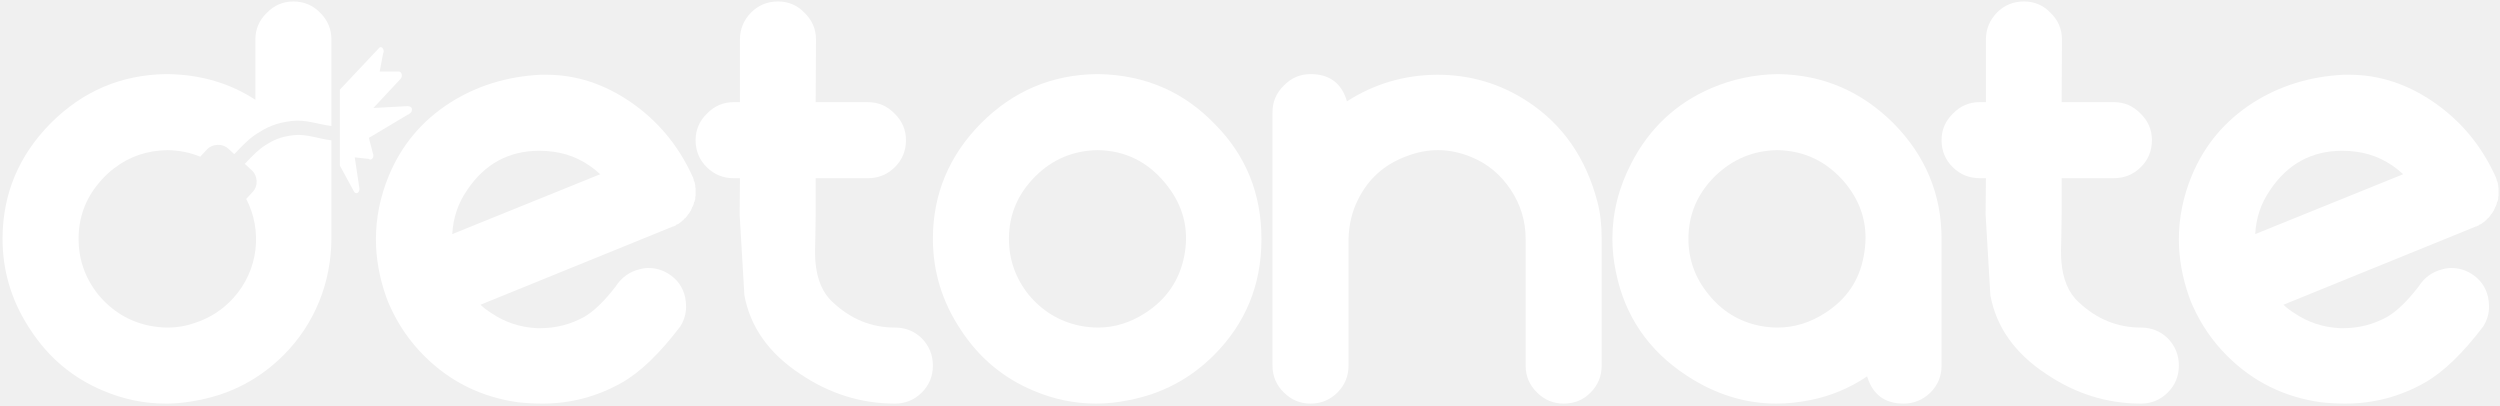
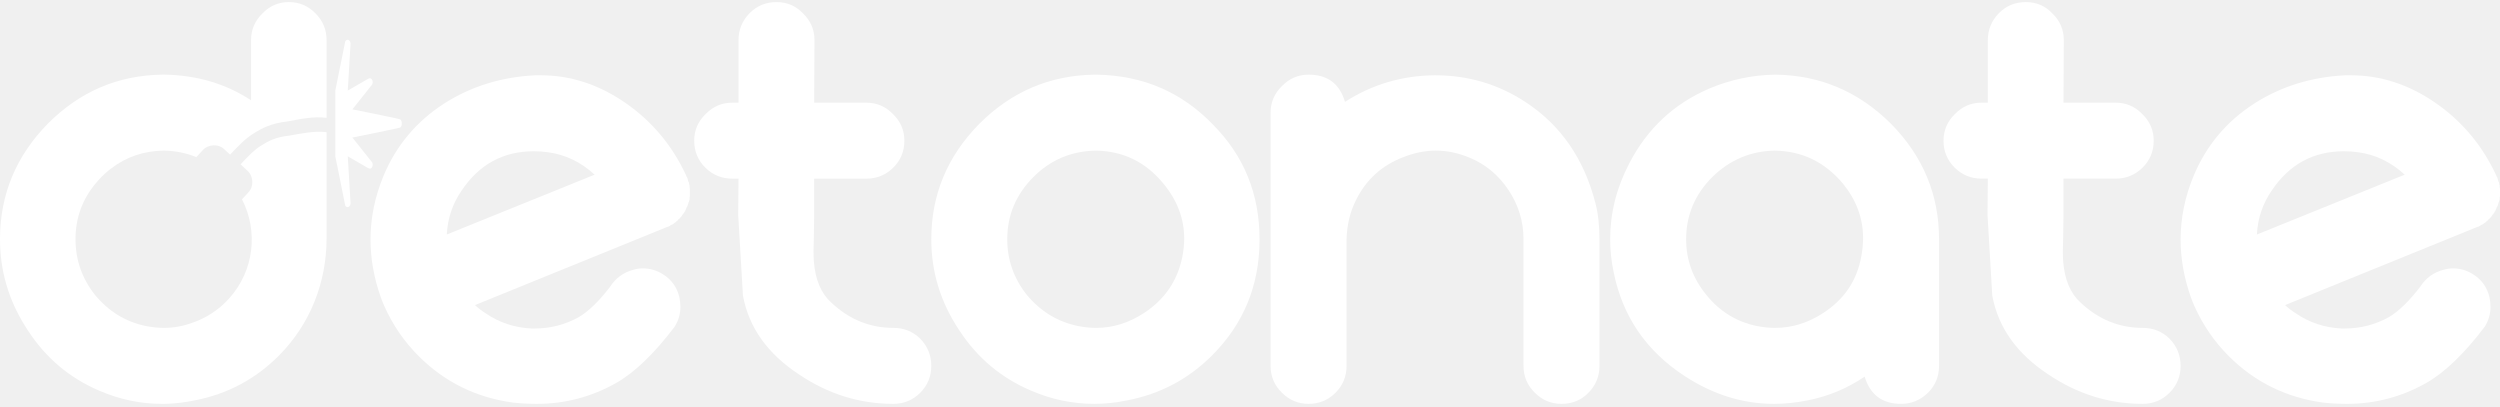
- <svg xmlns="http://www.w3.org/2000/svg" width="524" height="85" viewBox="0 0 524 85" fill="none">
-   <path d="M478.605 63.876C479.313 64.54 480.065 65.115 480.862 65.602C483.696 67.55 486.905 68.613 490.491 68.79H491.089C494.409 68.79 497.508 67.993 500.386 66.399C502.422 65.204 504.614 63.079 506.96 60.024C508.155 58.165 509.815 56.969 511.94 56.438C512.56 56.261 513.18 56.173 513.8 56.173C515.305 56.173 516.7 56.571 517.983 57.368C519.843 58.519 521.016 60.157 521.503 62.282C521.636 62.99 521.702 63.654 521.702 64.274C521.702 65.735 521.304 67.108 520.507 68.391C516.213 74.058 512.118 77.998 508.222 80.212C503.042 83.133 497.508 84.594 491.62 84.594C489.938 84.594 488.256 84.506 486.573 84.329C478.826 83.266 472.23 80.013 466.784 74.567C463.774 71.557 461.383 68.082 459.612 64.141C459.48 63.831 459.347 63.522 459.214 63.212C459.081 62.858 458.948 62.503 458.815 62.149C457.399 58.12 456.69 54.114 456.69 50.13C456.69 45.614 457.598 41.165 459.413 36.782C462.069 30.407 466.319 25.338 472.163 21.575C477.786 17.989 484.138 16.019 491.222 15.665H492.417C498.659 15.665 504.569 17.591 510.148 21.442C515.726 25.294 519.976 30.363 522.898 36.649C522.942 36.826 523.03 37.003 523.163 37.18C523.163 37.269 523.185 37.335 523.23 37.38V37.513L523.296 37.579V37.778C523.34 37.822 523.362 37.867 523.362 37.911V37.977C523.451 38.066 523.495 38.132 523.495 38.176V38.309C523.539 38.354 523.562 38.442 523.562 38.575V38.708H523.628V39.106C523.672 39.283 523.694 39.416 523.694 39.505V41.098C523.65 41.143 523.628 41.209 523.628 41.298V41.696C523.584 41.829 523.539 41.984 523.495 42.161V42.227C523.495 42.272 523.451 42.316 523.362 42.36V42.559C523.318 42.604 523.296 42.67 523.296 42.758L523.23 42.958C523.23 43.002 523.207 43.046 523.163 43.091C523.163 43.135 523.141 43.201 523.097 43.29L522.964 43.423V43.489L522.898 43.688L522.765 43.954L522.698 44.153C522.698 44.197 522.654 44.242 522.565 44.286C522.565 44.33 522.543 44.397 522.499 44.485C522.455 44.529 522.411 44.574 522.366 44.618L522.3 44.751L522.101 44.95L522.034 45.083L521.901 45.282C521.901 45.326 521.857 45.37 521.769 45.415C521.68 45.503 521.614 45.592 521.569 45.68L521.37 45.813C521.326 45.858 521.282 45.902 521.237 45.946L521.171 46.079L521.105 46.145L520.972 46.212C520.927 46.256 520.883 46.3 520.839 46.344L520.706 46.477C520.618 46.522 520.551 46.566 520.507 46.61C520.418 46.654 520.308 46.743 520.175 46.876L520.042 46.942C519.998 46.986 519.954 47.008 519.909 47.008C519.821 47.053 519.732 47.075 519.644 47.075V47.141L519.511 47.274C519.422 47.274 519.356 47.296 519.312 47.341C519.267 47.385 519.223 47.407 519.179 47.407C519.135 47.451 519.046 47.473 518.913 47.473C518.869 47.518 518.825 47.54 518.78 47.54L478.605 63.876ZM503.706 36.516C500.829 33.86 497.552 32.288 493.878 31.802C492.904 31.669 491.93 31.602 490.956 31.602C484.537 31.602 479.49 34.347 475.815 39.837C473.912 42.581 472.871 45.658 472.694 49.067L503.706 36.516Z" fill="white" />
-   <path d="M448.722 84.594C441.638 84.594 435.042 82.536 428.933 78.418C422.336 74.08 418.418 68.568 417.179 61.883L416.183 44.95L416.249 37.346H414.921C412.752 37.346 410.892 36.593 409.343 35.088C407.749 33.538 406.952 31.635 406.952 29.377C406.952 27.208 407.749 25.348 409.343 23.799C410.892 22.205 412.752 21.408 414.921 21.408H416.249V8.273C416.249 6.104 417.024 4.223 418.573 2.629C420.123 1.079 422.004 0.305 424.218 0.305C426.431 0.305 428.291 1.101 429.796 2.695C431.39 4.245 432.187 6.104 432.187 8.273L432.12 21.408C432.12 21.408 440.908 21.408 443.077 21.408C445.246 21.408 447.106 22.205 448.655 23.799C450.249 25.348 451.046 27.208 451.046 29.377C451.046 31.635 450.249 33.538 448.655 35.088C447.106 36.593 445.246 37.346 443.077 37.346H432.12L432.12 44.95C432.12 45.437 432.098 47.03 432.054 49.731C432.01 50.749 431.987 51.657 431.987 52.454C431.987 53.295 432.01 54.047 432.054 54.711C432.364 58.563 433.581 61.441 435.706 63.344C439.469 66.886 443.808 68.657 448.722 68.657C450.935 68.657 452.817 69.409 454.366 70.915C455.916 72.508 456.69 74.412 456.69 76.626C456.69 78.839 455.916 80.721 454.366 82.27C452.817 83.82 450.935 84.594 448.722 84.594Z" fill="white" />
-   <path d="M372.487 31.469C367.44 31.558 363.08 33.395 359.405 36.981C355.731 40.656 353.894 45.016 353.894 50.063C353.894 54.402 355.31 58.297 358.144 61.751C360.933 65.204 364.452 67.373 368.702 68.258C370.03 68.524 371.314 68.657 372.554 68.657C376.095 68.657 379.46 67.617 382.648 65.536C387.03 62.702 389.687 58.785 390.616 53.782C390.882 52.41 391.015 51.081 391.015 49.797C391.015 45.68 389.62 41.895 386.831 38.442C383.024 33.882 378.243 31.558 372.487 31.469ZM372.687 15.532C382.028 15.665 390.085 19.096 396.858 25.825C403.588 32.642 406.952 40.722 406.952 50.063V76.626C406.952 78.839 406.177 80.721 404.628 82.27C403.034 83.82 401.153 84.594 398.983 84.594C395.043 84.594 392.498 82.691 391.347 78.883C387.672 81.363 383.688 83.023 379.394 83.864C377.003 84.351 374.634 84.594 372.288 84.594C365.78 84.594 359.538 82.646 353.562 78.751C345.504 73.482 340.546 66.222 338.687 56.969C338.2 54.667 337.956 52.365 337.956 50.063C337.956 44.574 339.284 39.283 341.94 34.192C345.704 26.887 351.304 21.641 358.741 18.454C363.124 16.594 367.706 15.62 372.487 15.532H372.687Z" fill="white" />
-   <path d="M266.716 23.501C266.716 21.331 267.513 19.472 269.106 17.922C270.656 16.329 272.515 15.532 274.684 15.532C278.669 15.532 281.214 17.436 282.321 21.243C288.032 17.568 294.341 15.709 301.247 15.665C308.197 15.665 314.528 17.546 320.239 21.309C327.588 26.135 332.458 33.174 334.849 42.426C335.424 44.596 335.712 47.141 335.712 50.063V76.626C335.712 78.839 334.937 80.721 333.388 82.27C331.882 83.82 330.001 84.594 327.743 84.594C325.574 84.594 323.714 83.82 322.165 82.27C320.571 80.721 319.774 78.839 319.774 76.626V50.063C319.774 46.344 318.734 42.913 316.653 39.77C314.528 36.583 311.783 34.303 308.419 32.93C306.072 31.956 303.726 31.469 301.38 31.469C299.166 31.469 296.931 31.912 294.673 32.797C290.069 34.524 286.704 37.579 284.579 41.962C283.384 44.352 282.742 47.053 282.653 50.063V76.626C282.653 78.839 281.878 80.721 280.329 82.27C278.78 83.82 276.898 84.594 274.684 84.594C272.515 84.594 270.656 83.82 269.106 82.27C267.513 80.721 266.716 78.839 266.716 76.626V23.501Z" fill="white" />
-   <path d="M230.266 15.532C239.961 15.709 248.085 19.206 254.637 26.024C261.144 32.576 264.398 40.589 264.398 50.063V50.329C264.354 59.803 261.034 67.838 254.437 74.434C249.479 79.392 243.547 82.536 236.641 83.864C234.294 84.351 231.992 84.594 229.734 84.594C225.219 84.594 220.836 83.687 216.586 81.872C210.255 79.215 205.186 74.965 201.379 69.122C197.483 63.278 195.535 56.925 195.535 50.063C195.535 40.722 198.9 32.642 205.629 25.825C212.358 19.096 220.415 15.665 229.801 15.532H230.266ZM230.066 31.469C224.931 31.558 220.57 33.395 216.984 36.981C213.31 40.656 211.473 45.016 211.473 50.063C211.473 54.402 212.845 58.297 215.59 61.751C218.467 65.204 222.031 67.373 226.281 68.258C227.609 68.524 228.893 68.657 230.133 68.657C233.63 68.657 236.973 67.617 240.16 65.536C244.499 62.702 247.177 58.785 248.195 53.782C248.461 52.454 248.594 51.17 248.594 49.93C248.594 45.769 247.155 41.939 244.277 38.442C240.558 33.882 235.821 31.558 230.066 31.469Z" fill="white" />
-   <path d="M187.566 84.594C180.483 84.594 173.887 82.536 167.777 78.418C161.181 74.08 157.263 68.568 156.023 61.883L155.027 44.95L155.094 37.35H153.766C151.596 37.35 149.737 36.597 148.188 35.092C146.594 33.543 145.797 31.639 145.797 29.381C145.797 27.212 146.594 25.352 148.188 23.803C149.737 22.209 151.596 21.412 153.766 21.412H155.094V8.277C155.094 6.108 155.868 4.227 157.418 2.633C158.967 1.083 160.849 0.309 163.062 0.309C165.276 0.309 167.135 1.106 168.641 2.699C170.234 4.249 171.031 6.108 171.031 8.277L170.965 21.412C170.965 21.412 179.753 21.412 181.922 21.412C184.091 21.412 185.951 22.209 187.5 23.803C189.094 25.352 189.891 27.212 189.891 29.381C189.891 31.639 189.094 33.543 187.5 35.092C185.951 36.597 184.091 37.35 181.922 37.35H170.965L170.965 44.95C170.965 45.437 170.943 47.031 170.898 49.731C170.854 50.749 170.832 51.657 170.832 52.454C170.832 53.295 170.854 54.047 170.898 54.712C171.208 58.563 172.426 61.441 174.551 63.344C178.314 66.886 182.652 68.657 187.566 68.657C189.78 68.657 191.661 69.409 193.211 70.915C194.76 72.508 195.535 74.412 195.535 76.626C195.535 78.839 194.76 80.721 193.211 82.27C191.661 83.82 189.78 84.594 187.566 84.594Z" fill="white" />
-   <path d="M100.707 63.876C101.415 64.54 102.168 65.115 102.965 65.602C105.798 67.55 109.008 68.613 112.594 68.79H113.191C116.512 68.79 119.611 67.993 122.488 66.399C124.525 65.204 126.716 63.079 129.062 60.024C130.258 58.165 131.918 56.969 134.043 56.438C134.663 56.261 135.283 56.173 135.902 56.173C137.408 56.173 138.802 56.571 140.086 57.368C141.945 58.519 143.118 60.157 143.605 62.282C143.738 62.99 143.805 63.654 143.805 64.274C143.805 65.735 143.406 67.108 142.609 68.391C138.315 74.058 134.22 77.998 130.324 80.212C125.145 83.133 119.611 84.594 113.723 84.594C112.04 84.594 110.358 84.506 108.676 84.329C100.928 83.266 94.332 80.013 88.887 74.567C85.876 71.557 83.486 68.082 81.715 64.141C81.582 63.831 81.449 63.522 81.316 63.212C81.184 62.858 81.051 62.503 80.918 62.149C79.501 58.12 78.793 54.114 78.793 50.13C78.793 45.614 79.701 41.165 81.516 36.782C84.172 30.407 88.422 25.338 94.266 21.575C99.888 17.989 106.241 16.019 113.324 15.665H114.52C120.762 15.665 126.672 17.591 132.25 21.442C137.828 25.294 142.078 30.363 145 36.649C145.044 36.826 145.133 37.003 145.266 37.18C145.266 37.269 145.288 37.335 145.332 37.38V37.513L145.398 37.579V37.778C145.443 37.822 145.465 37.867 145.465 37.911V37.977C145.553 38.066 145.598 38.132 145.598 38.176V38.309C145.642 38.354 145.664 38.442 145.664 38.575V38.708H145.73V39.106C145.775 39.283 145.797 39.416 145.797 39.505V41.098C145.753 41.143 145.73 41.209 145.73 41.298V41.696C145.686 41.829 145.642 41.984 145.598 42.161V42.227C145.598 42.272 145.553 42.316 145.465 42.36V42.559C145.421 42.604 145.398 42.67 145.398 42.758L145.332 42.958C145.332 43.002 145.31 43.046 145.266 43.091C145.266 43.135 145.243 43.201 145.199 43.29L145.066 43.423V43.489L145 43.688L144.867 43.954L144.801 44.153C144.801 44.197 144.757 44.242 144.668 44.286C144.668 44.33 144.646 44.397 144.602 44.485C144.557 44.529 144.513 44.574 144.469 44.618L144.402 44.751L144.203 44.95L144.137 45.083L144.004 45.282C144.004 45.326 143.96 45.37 143.871 45.415C143.783 45.503 143.716 45.592 143.672 45.68L143.473 45.813C143.428 45.858 143.384 45.902 143.34 45.946L143.273 46.079L143.207 46.145L143.074 46.212C143.03 46.256 142.986 46.3 142.941 46.344L142.809 46.477C142.72 46.522 142.654 46.566 142.609 46.61C142.521 46.654 142.41 46.743 142.277 46.876L142.145 46.942C142.1 46.986 142.056 47.008 142.012 47.008C141.923 47.053 141.835 47.075 141.746 47.075V47.141L141.613 47.274C141.525 47.274 141.458 47.296 141.414 47.341C141.37 47.385 141.326 47.407 141.281 47.407C141.237 47.451 141.148 47.473 141.016 47.473C140.971 47.518 140.927 47.54 140.883 47.54L100.707 63.876ZM125.809 36.516C122.931 33.86 119.655 32.288 115.98 31.802C115.007 31.669 114.033 31.602 113.059 31.602C106.639 31.602 101.592 34.347 97.918 39.837C96.014 42.581 94.974 45.658 94.797 49.067L125.809 36.516Z" fill="white" />
-   <path d="M10.628 25.825C3.947 32.594 0.582 40.607 0.535 49.864L0.535 49.909C0.534 49.927 0.534 49.945 0.534 49.963L0.534 50.063C0.534 56.608 2.306 62.69 5.851 68.309C5.98 68.514 6.111 68.719 6.245 68.923L6.313 69.024L6.378 69.122C10.185 74.966 15.254 79.216 21.585 81.872C25.835 83.687 30.218 84.594 34.733 84.594C34.822 84.594 34.911 84.594 34.999 84.593C35.088 84.594 35.176 84.594 35.265 84.594C35.511 84.594 35.755 84.586 35.996 84.569C37.848 84.496 39.729 84.26 41.64 83.864C48.546 82.536 54.478 79.393 59.437 74.434C66.003 67.868 69.464 59.129 69.464 49.864V29.414C66.826 29.105 64.233 28.028 61.548 28.331C58.626 28.661 57.143 29.48 55.624 30.433C54.185 31.336 53.063 32.494 51.31 34.349L52.696 35.626C54.037 36.778 54.193 38.984 52.921 40.277L51.607 41.689C55.045 48.295 54.231 56.606 48.889 62.493C46.667 64.945 43.938 66.658 41.01 67.626C39.102 68.313 37.142 68.657 35.132 68.657C33.892 68.657 32.608 68.524 31.28 68.258C27.03 67.373 23.466 65.204 20.589 61.751C17.844 58.298 16.472 54.402 16.472 50.063C16.472 45.656 17.873 41.772 20.675 38.411C20.899 38.136 21.132 37.866 21.375 37.601C22.174 36.72 23.038 35.935 23.954 35.246C27.132 32.801 30.836 31.542 35.066 31.47C37.557 31.508 39.858 31.965 41.968 32.842L43.265 31.448C44.417 30.112 46.629 29.962 47.928 31.233L49.103 32.316C50.825 30.494 52.205 29.037 54.029 27.892C55.782 26.792 57.697 25.747 61.211 25.35C64.112 25.023 66.676 26.058 69.464 26.413V8.28C69.464 6.111 68.689 4.251 67.14 2.702C65.59 1.108 63.709 0.311 61.495 0.311C59.326 0.311 57.467 1.108 55.917 2.702C54.323 4.251 53.526 6.111 53.526 8.28V20.922C48.23 17.454 42.143 15.658 35.265 15.532H34.8C25.414 15.665 17.357 19.096 10.628 25.825Z" fill="white" />
-   <path d="M74.197 40.149L71.239 34.716V22.743V18.789L79.583 9.924C79.712 9.867 79.85 9.866 79.979 9.921C80.108 9.977 80.22 10.086 80.299 10.233C80.379 10.38 80.421 10.557 80.419 10.738C80.418 10.919 80.374 11.095 80.293 11.24L79.583 14.993H83.49C83.628 14.962 83.771 14.994 83.895 15.083C84.018 15.172 84.117 15.313 84.174 15.485C84.231 15.657 84.244 15.85 84.211 16.033C84.178 16.216 84.1 16.379 83.991 16.496L78.261 22.634L85.399 22.245C86.012 22.245 86.296 22.56 86.329 22.743C86.362 22.926 86.349 23.118 86.292 23.29C86.234 23.462 86.136 23.603 86.012 23.692C85.889 23.782 85.537 24.097 85.399 24.066L77.317 28.897L78.158 32.125C78.239 32.289 78.276 32.485 78.261 32.681C78.247 32.876 78.182 33.059 78.079 33.198C77.975 33.337 77.838 33.424 77.692 33.443C77.546 33.462 77.4 33.413 77.278 33.304L74.358 32.983L75.328 39.473C75.356 39.662 75.335 39.858 75.269 40.03C75.203 40.202 75.096 40.338 74.964 40.416C74.832 40.495 74.685 40.512 74.545 40.463C74.406 40.415 74.283 40.304 74.197 40.149Z" fill="white" />
+ <svg xmlns="http://www.w3.org/2000/svg" width="560" height="91" viewBox="0 0 560 91" fill="none">
+   <path d="M511.854 68.341C512.61 69.05 513.414 69.665 514.265 70.185C517.29 72.265 520.717 73.399 524.546 73.588H525.184C528.729 73.588 532.038 72.737 535.111 71.036C537.285 69.759 539.625 67.49 542.13 64.229C543.407 62.243 545.179 60.967 547.448 60.4C548.11 60.211 548.772 60.116 549.434 60.116C551.041 60.116 552.53 60.542 553.901 61.393C555.886 62.622 557.139 64.371 557.659 66.639C557.8 67.396 557.871 68.105 557.871 68.767C557.871 70.327 557.446 71.792 556.595 73.163C552.01 79.213 547.637 83.42 543.478 85.784C537.947 88.904 532.038 90.464 525.751 90.464C523.955 90.464 522.159 90.369 520.363 90.18C512.09 89.046 505.047 85.571 499.233 79.757C496.019 76.543 493.466 72.832 491.575 68.625C491.433 68.294 491.292 67.963 491.15 67.632C491.008 67.254 490.866 66.876 490.724 66.498C489.212 62.196 488.455 57.918 488.455 53.664C488.455 48.842 489.425 44.092 491.363 39.412C494.199 32.605 498.737 27.193 504.976 23.175C510.98 19.346 517.763 17.242 525.326 16.864H526.602C533.267 16.864 539.578 18.921 545.534 23.033C551.49 27.145 556.028 32.558 559.148 39.27C559.195 39.459 559.289 39.648 559.431 39.837C559.431 39.932 559.455 40.003 559.502 40.05V40.192L559.573 40.263V40.476C559.62 40.523 559.644 40.57 559.644 40.617V40.688C559.738 40.783 559.786 40.854 559.786 40.901V41.043C559.833 41.09 559.857 41.185 559.857 41.327V41.468H559.928V41.894C559.975 42.083 559.998 42.225 559.998 42.319V44.021C559.951 44.068 559.928 44.139 559.928 44.234V44.659C559.88 44.801 559.833 44.966 559.786 45.155V45.226C559.786 45.274 559.738 45.321 559.644 45.368V45.581C559.597 45.628 559.573 45.699 559.573 45.794L559.502 46.006C559.502 46.053 559.478 46.101 559.431 46.148C559.431 46.195 559.408 46.266 559.36 46.361L559.219 46.503V46.574L559.148 46.786L559.006 47.07L558.935 47.282C558.935 47.33 558.888 47.377 558.793 47.424C558.793 47.472 558.769 47.542 558.722 47.637C558.675 47.684 558.628 47.732 558.58 47.779L558.509 47.921L558.297 48.133L558.226 48.275L558.084 48.488C558.084 48.535 558.037 48.582 557.942 48.63C557.848 48.724 557.777 48.819 557.73 48.913L557.517 49.055C557.47 49.102 557.422 49.15 557.375 49.197L557.304 49.339L557.233 49.41L557.091 49.481C557.044 49.528 556.997 49.575 556.95 49.622L556.808 49.764C556.713 49.812 556.642 49.859 556.595 49.906C556.5 49.953 556.382 50.048 556.241 50.19L556.099 50.261C556.051 50.308 556.004 50.331 555.957 50.331C555.862 50.379 555.768 50.402 555.673 50.402V50.473L555.531 50.615C555.437 50.615 555.366 50.639 555.319 50.686C555.271 50.733 555.224 50.757 555.177 50.757C555.13 50.804 555.035 50.828 554.893 50.828C554.846 50.875 554.799 50.899 554.752 50.899L511.854 68.341ZM538.656 39.129C535.584 36.292 532.086 34.614 528.162 34.094C527.122 33.952 526.082 33.882 525.042 33.882C518.188 33.882 512.799 36.812 508.876 42.674C506.843 45.604 505.733 48.89 505.544 52.529L538.656 39.129Z" fill="white" />
+   <path d="M479.947 90.463C472.384 90.463 465.34 88.265 458.817 83.869C451.774 79.237 447.591 73.352 446.267 66.214L445.203 48.133L445.274 40.014H443.856C441.54 40.014 439.555 39.211 437.9 37.603C436.199 35.949 435.348 33.916 435.348 31.506C435.348 29.189 436.199 27.204 437.9 25.55C439.555 23.848 441.54 22.997 443.856 22.997H445.274V8.972C445.274 6.656 446.102 4.647 447.756 2.945C449.41 1.291 451.419 0.464 453.783 0.464C456.146 0.464 458.132 1.315 459.739 3.016C461.441 4.671 462.292 6.656 462.292 8.972L462.221 22.997C462.221 22.997 471.604 22.997 473.92 22.997C476.236 22.997 478.221 23.848 479.876 25.55C481.578 27.204 482.429 29.189 482.429 31.506C482.429 33.916 481.578 35.949 479.876 37.603C478.221 39.211 476.236 40.014 473.92 40.014H462.221L462.221 48.133C462.221 48.653 462.197 50.355 462.15 53.238C462.102 54.325 462.079 55.294 462.079 56.145C462.079 57.044 462.102 57.847 462.15 58.556C462.481 62.669 463.781 65.741 466.049 67.774C470.067 71.555 474.7 73.446 479.947 73.446C482.31 73.446 484.319 74.25 485.974 75.857C487.628 77.559 488.455 79.591 488.455 81.955C488.455 84.318 487.628 86.327 485.974 87.982C484.319 89.636 482.31 90.463 479.947 90.463Z" fill="white" />
+   <path d="M397.548 33.739C392.159 33.834 387.503 35.796 383.58 39.624C379.656 43.548 377.695 48.204 377.695 53.593C377.695 58.225 379.207 62.385 382.233 66.072C385.211 69.759 388.968 72.075 393.506 73.021C394.925 73.304 396.295 73.446 397.619 73.446C401.4 73.446 404.993 72.335 408.396 70.114C413.076 67.088 415.912 62.905 416.905 57.563C417.189 56.098 417.33 54.68 417.33 53.309C417.33 48.913 415.841 44.871 412.863 41.184C408.798 36.316 403.693 33.834 397.548 33.739ZM397.761 16.722C407.735 16.864 416.338 20.527 423.57 27.712C430.755 34.992 434.348 43.619 434.348 53.593V81.955C434.348 84.318 433.52 86.327 431.866 87.982C430.164 89.636 428.155 90.463 425.839 90.463C421.632 90.463 418.914 88.431 417.685 84.365C413.762 87.013 409.507 88.785 404.922 89.683C402.37 90.203 399.841 90.463 397.335 90.463C390.387 90.463 383.722 88.383 377.34 84.224C368.737 78.599 363.443 70.846 361.457 60.967C360.937 58.509 360.677 56.051 360.677 53.593C360.677 47.731 362.096 42.083 364.932 36.647C368.95 28.847 374.929 23.245 382.871 19.842C387.55 17.857 392.443 16.817 397.548 16.722H397.761Z" fill="white" />
+   <path d="M284.611 25.231C284.611 22.915 285.462 20.929 287.164 19.275C288.818 17.573 290.803 16.722 293.12 16.722C297.374 16.722 300.092 18.755 301.274 22.82C307.371 18.897 314.107 16.911 321.481 16.864C328.903 16.864 335.662 18.873 341.76 22.891C349.607 28.043 354.807 35.559 357.359 45.439C357.974 47.755 358.281 50.473 358.281 53.593V81.955C358.281 84.318 357.454 86.327 355.799 87.982C354.192 89.636 352.183 90.463 349.772 90.463C347.456 90.463 345.471 89.636 343.816 87.982C342.115 86.327 341.264 84.318 341.264 81.955V53.593C341.264 49.622 340.153 45.959 337.931 42.602C335.662 39.199 332.732 36.765 329.139 35.299C326.634 34.259 324.129 33.739 321.623 33.739C319.26 33.739 316.873 34.212 314.462 35.157C309.546 37.001 305.953 40.263 303.684 44.942C302.408 47.495 301.723 50.378 301.628 53.593V81.955C301.628 84.318 300.801 86.327 299.146 87.982C297.492 89.636 295.483 90.463 293.12 90.463C290.803 90.463 288.818 89.636 287.164 87.982C285.462 86.327 284.611 84.318 284.611 81.955V25.231Z" fill="white" />
+   <path d="M245.691 16.722C256.043 16.911 264.717 20.646 271.713 27.925C278.662 34.921 282.136 43.477 282.136 53.593V53.876C282.089 63.992 278.544 72.572 271.501 79.615C266.206 84.909 259.872 88.265 252.498 89.683C249.993 90.203 247.535 90.463 245.124 90.463C240.303 90.463 235.623 89.494 231.085 87.556C224.325 84.72 218.913 80.182 214.848 73.942C210.688 67.703 208.608 60.92 208.608 53.593C208.608 43.619 212.201 34.992 219.386 27.712C226.571 20.527 235.174 16.864 245.195 16.722H245.691ZM245.479 33.739C239.995 33.834 235.339 35.796 231.51 39.624C227.587 43.548 225.625 48.204 225.625 53.593C225.625 58.225 227.091 62.385 230.021 66.072C233.094 69.759 236.899 72.075 241.437 73.021C242.855 73.304 244.226 73.446 245.55 73.446C249.284 73.446 252.853 72.335 256.256 70.114C260.889 67.088 263.748 62.905 264.836 57.563C265.119 56.145 265.261 54.775 265.261 53.451C265.261 49.008 263.725 44.919 260.652 41.184C256.682 36.316 251.624 33.834 245.479 33.739Z" fill="white" />
+   <path d="M200.1 90.463C192.536 90.463 185.493 88.265 178.97 83.869C171.927 79.237 167.743 73.352 166.42 66.214L165.356 48.133L165.427 40.018H164.009C161.693 40.018 159.708 39.215 158.053 37.608C156.351 35.953 155.501 33.921 155.501 31.51C155.501 29.194 156.351 27.208 158.053 25.554C159.708 23.852 161.693 23.001 164.009 23.001H165.427V8.976C165.427 6.66 166.254 4.651 167.909 2.95C169.563 1.295 171.572 0.468 173.936 0.468C176.299 0.468 178.285 1.319 179.892 3.02C181.594 4.675 182.444 6.66 182.444 8.976L182.373 23.001C182.373 23.001 191.757 23.001 194.073 23.001C196.389 23.001 198.374 23.852 200.029 25.554C201.73 27.208 202.581 29.194 202.581 31.51C202.581 33.921 201.73 35.953 200.029 37.608C198.374 39.215 196.389 40.018 194.073 40.018H182.373L182.373 48.133C182.373 48.653 182.35 50.355 182.302 53.238C182.255 54.325 182.232 55.294 182.232 56.145C182.232 57.044 182.255 57.847 182.302 58.556C182.633 62.669 183.933 65.741 186.202 67.774C190.22 71.555 194.853 73.446 200.1 73.446C202.463 73.446 204.472 74.25 206.126 75.857C207.781 77.558 208.608 79.591 208.608 81.955C208.608 84.318 207.781 86.327 206.126 87.982C204.472 89.636 202.463 90.463 200.1 90.463Z" fill="white" />
+   <path d="M106.392 68.341C107.149 69.05 107.952 69.665 108.803 70.185C111.828 72.265 115.255 73.399 119.084 73.588H119.722C123.268 73.588 126.577 72.737 129.649 71.036C131.823 69.759 134.163 67.49 136.669 64.229C137.945 62.243 139.718 60.967 141.987 60.4C142.648 60.211 143.31 60.116 143.972 60.116C145.579 60.116 147.068 60.542 148.439 61.393C150.424 62.622 151.677 64.371 152.197 66.64C152.339 67.396 152.41 68.105 152.41 68.767C152.41 70.327 151.984 71.792 151.133 73.163C146.548 79.213 142.176 83.42 138.016 85.784C132.485 88.904 126.577 90.464 120.29 90.464C118.493 90.464 116.697 90.369 114.901 90.18C106.629 89.046 99.585 85.571 93.771 79.757C90.557 76.543 88.004 72.832 86.114 68.625C85.972 68.294 85.83 67.963 85.688 67.632C85.546 67.254 85.404 66.876 85.263 66.498C83.75 62.196 82.994 57.918 82.994 53.664C82.994 48.843 83.963 44.092 85.901 39.412C88.737 32.605 93.275 27.193 99.514 23.175C105.518 19.346 112.301 17.242 119.864 16.864H121.14C127.806 16.864 134.116 18.921 140.072 23.033C146.028 27.146 150.566 32.558 153.686 39.27C153.733 39.459 153.828 39.648 153.969 39.837C153.969 39.932 153.993 40.003 154.04 40.05V40.192L154.111 40.263V40.476C154.159 40.523 154.182 40.57 154.182 40.617V40.688C154.277 40.783 154.324 40.854 154.324 40.901V41.043C154.371 41.09 154.395 41.185 154.395 41.327V41.468H154.466V41.894C154.513 42.083 154.537 42.225 154.537 42.319V44.021C154.489 44.068 154.466 44.139 154.466 44.234V44.659C154.419 44.801 154.371 44.966 154.324 45.155V45.226C154.324 45.274 154.277 45.321 154.182 45.368V45.581C154.135 45.628 154.111 45.699 154.111 45.794L154.04 46.006C154.04 46.053 154.017 46.101 153.969 46.148C153.969 46.195 153.946 46.266 153.899 46.361L153.757 46.503V46.574L153.686 46.786L153.544 47.07L153.473 47.282C153.473 47.33 153.426 47.377 153.331 47.424C153.331 47.472 153.308 47.542 153.26 47.637C153.213 47.684 153.166 47.732 153.119 47.779L153.048 47.921L152.835 48.133L152.764 48.275L152.622 48.488C152.622 48.535 152.575 48.583 152.48 48.63C152.386 48.724 152.315 48.819 152.268 48.913L152.055 49.055C152.008 49.102 151.96 49.15 151.913 49.197L151.842 49.339L151.771 49.41L151.63 49.481C151.582 49.528 151.535 49.575 151.488 49.622L151.346 49.764C151.251 49.812 151.181 49.859 151.133 49.906C151.039 49.953 150.921 50.048 150.779 50.19L150.637 50.261C150.59 50.308 150.542 50.331 150.495 50.331C150.401 50.379 150.306 50.402 150.211 50.402V50.473L150.07 50.615C149.975 50.615 149.904 50.639 149.857 50.686C149.81 50.733 149.762 50.757 149.715 50.757C149.668 50.804 149.573 50.828 149.432 50.828C149.384 50.875 149.337 50.899 149.29 50.899L106.392 68.341ZM133.194 39.129C130.122 36.292 126.624 34.614 122.7 34.094C121.66 33.952 120.621 33.882 119.581 33.882C112.726 33.882 107.338 36.812 103.414 42.674C101.382 45.605 100.271 48.89 100.082 52.529L133.194 39.129Z" fill="white" />
+   <path d="M10.712 27.708C3.622 34.936 0.051 43.493 0.001 53.378L0 53.426C0 53.445 5.74412e-05 53.464 0 53.483L-3.05176e-05 53.59C-3.05176e-05 60.579 1.881 67.074 5.642 73.073C5.779 73.293 5.919 73.511 6.061 73.729L6.133 73.837L6.202 73.942C10.242 80.182 15.622 84.72 22.341 87.556C26.851 89.495 31.502 90.464 36.295 90.464C36.389 90.464 36.483 90.463 36.577 90.463C36.671 90.463 36.765 90.464 36.858 90.464C37.12 90.464 37.379 90.455 37.635 90.437C39.6 90.358 41.596 90.107 43.624 89.684C50.953 88.266 57.249 84.909 62.511 79.614C69.48 72.603 73.153 63.271 73.153 53.378V29.605C70.354 29.274 67.5 29.915 64.752 30.384C61.651 30.737 60.077 31.611 58.466 32.629C56.938 33.593 55.747 34.829 53.887 36.81L55.358 38.174C56.781 39.404 56.946 41.76 55.597 43.14L54.202 44.648C57.85 51.702 56.987 60.577 51.318 66.863C48.959 69.481 46.064 71.311 42.956 72.344C40.931 73.078 38.851 73.445 36.718 73.445C35.402 73.445 34.039 73.303 32.63 73.02C28.12 72.074 24.337 69.758 21.284 66.07C18.37 62.383 16.914 58.223 16.914 53.59C16.914 48.884 18.401 44.737 21.375 41.148C21.613 40.854 21.86 40.566 22.118 40.283C22.965 39.343 23.883 38.504 24.854 37.769C28.228 35.158 32.158 33.813 36.647 33.735C39.291 33.776 41.733 34.265 43.973 35.201L45.349 33.712C46.572 32.286 48.919 32.126 50.297 33.483L51.545 34.639C53.372 32.694 54.837 31.138 56.773 29.915C58.633 28.741 60.665 27.625 64.395 27.201C67.383 26.651 70.195 26.021 73.153 26.4V8.973C73.153 6.657 72.331 4.671 70.686 3.016C69.042 1.315 67.045 0.464 64.696 0.464C62.394 0.464 60.421 1.315 58.776 3.016C57.085 4.671 56.239 6.657 56.239 8.973V22.473C50.618 18.77 44.158 16.851 36.858 16.717H36.365C26.405 16.859 17.854 20.522 10.712 27.708Z" fill="white" />
+   <path d="M75.112 20.287L77.333 9.264C77.423 9.1 77.551 8.983 77.696 8.931C77.842 8.88 77.996 8.897 78.133 8.981C78.27 9.064 78.382 9.209 78.451 9.391C78.52 9.573 78.541 9.782 78.512 9.983L77.901 20.287L81.847 18.006C81.974 17.891 82.734 17.497 82.886 17.517C83.038 17.538 83.181 17.63 83.289 17.778C83.397 17.925 83.465 18.119 83.48 18.327C83.495 18.535 83.457 18.744 83.372 18.917L78.932 24.494L86.874 26.119C86.874 26.119 89.522 26.65 89.651 26.745C89.78 26.839 89.883 26.99 89.942 27.172C89.992 27.323 90.01 27.489 89.995 27.652C90.01 27.815 89.992 27.981 89.942 28.132C89.883 28.315 89.78 28.465 89.651 28.56C89.522 28.654 86.874 29.185 86.874 29.185L78.932 30.811L83.372 36.387C83.457 36.561 83.495 36.769 83.48 36.977C83.465 37.185 83.397 37.379 83.289 37.527C83.181 37.674 83.038 37.766 82.886 37.787C82.734 37.807 81.974 37.414 81.847 37.298L77.901 35.018L78.512 45.321C78.541 45.522 78.52 45.731 78.451 45.913C78.382 46.095 78.27 46.24 78.133 46.324C77.996 46.407 77.842 46.425 77.696 46.373C77.551 46.322 77.423 46.204 77.333 46.04L75.112 35.018V20.287Z" fill="white" />
</svg>
